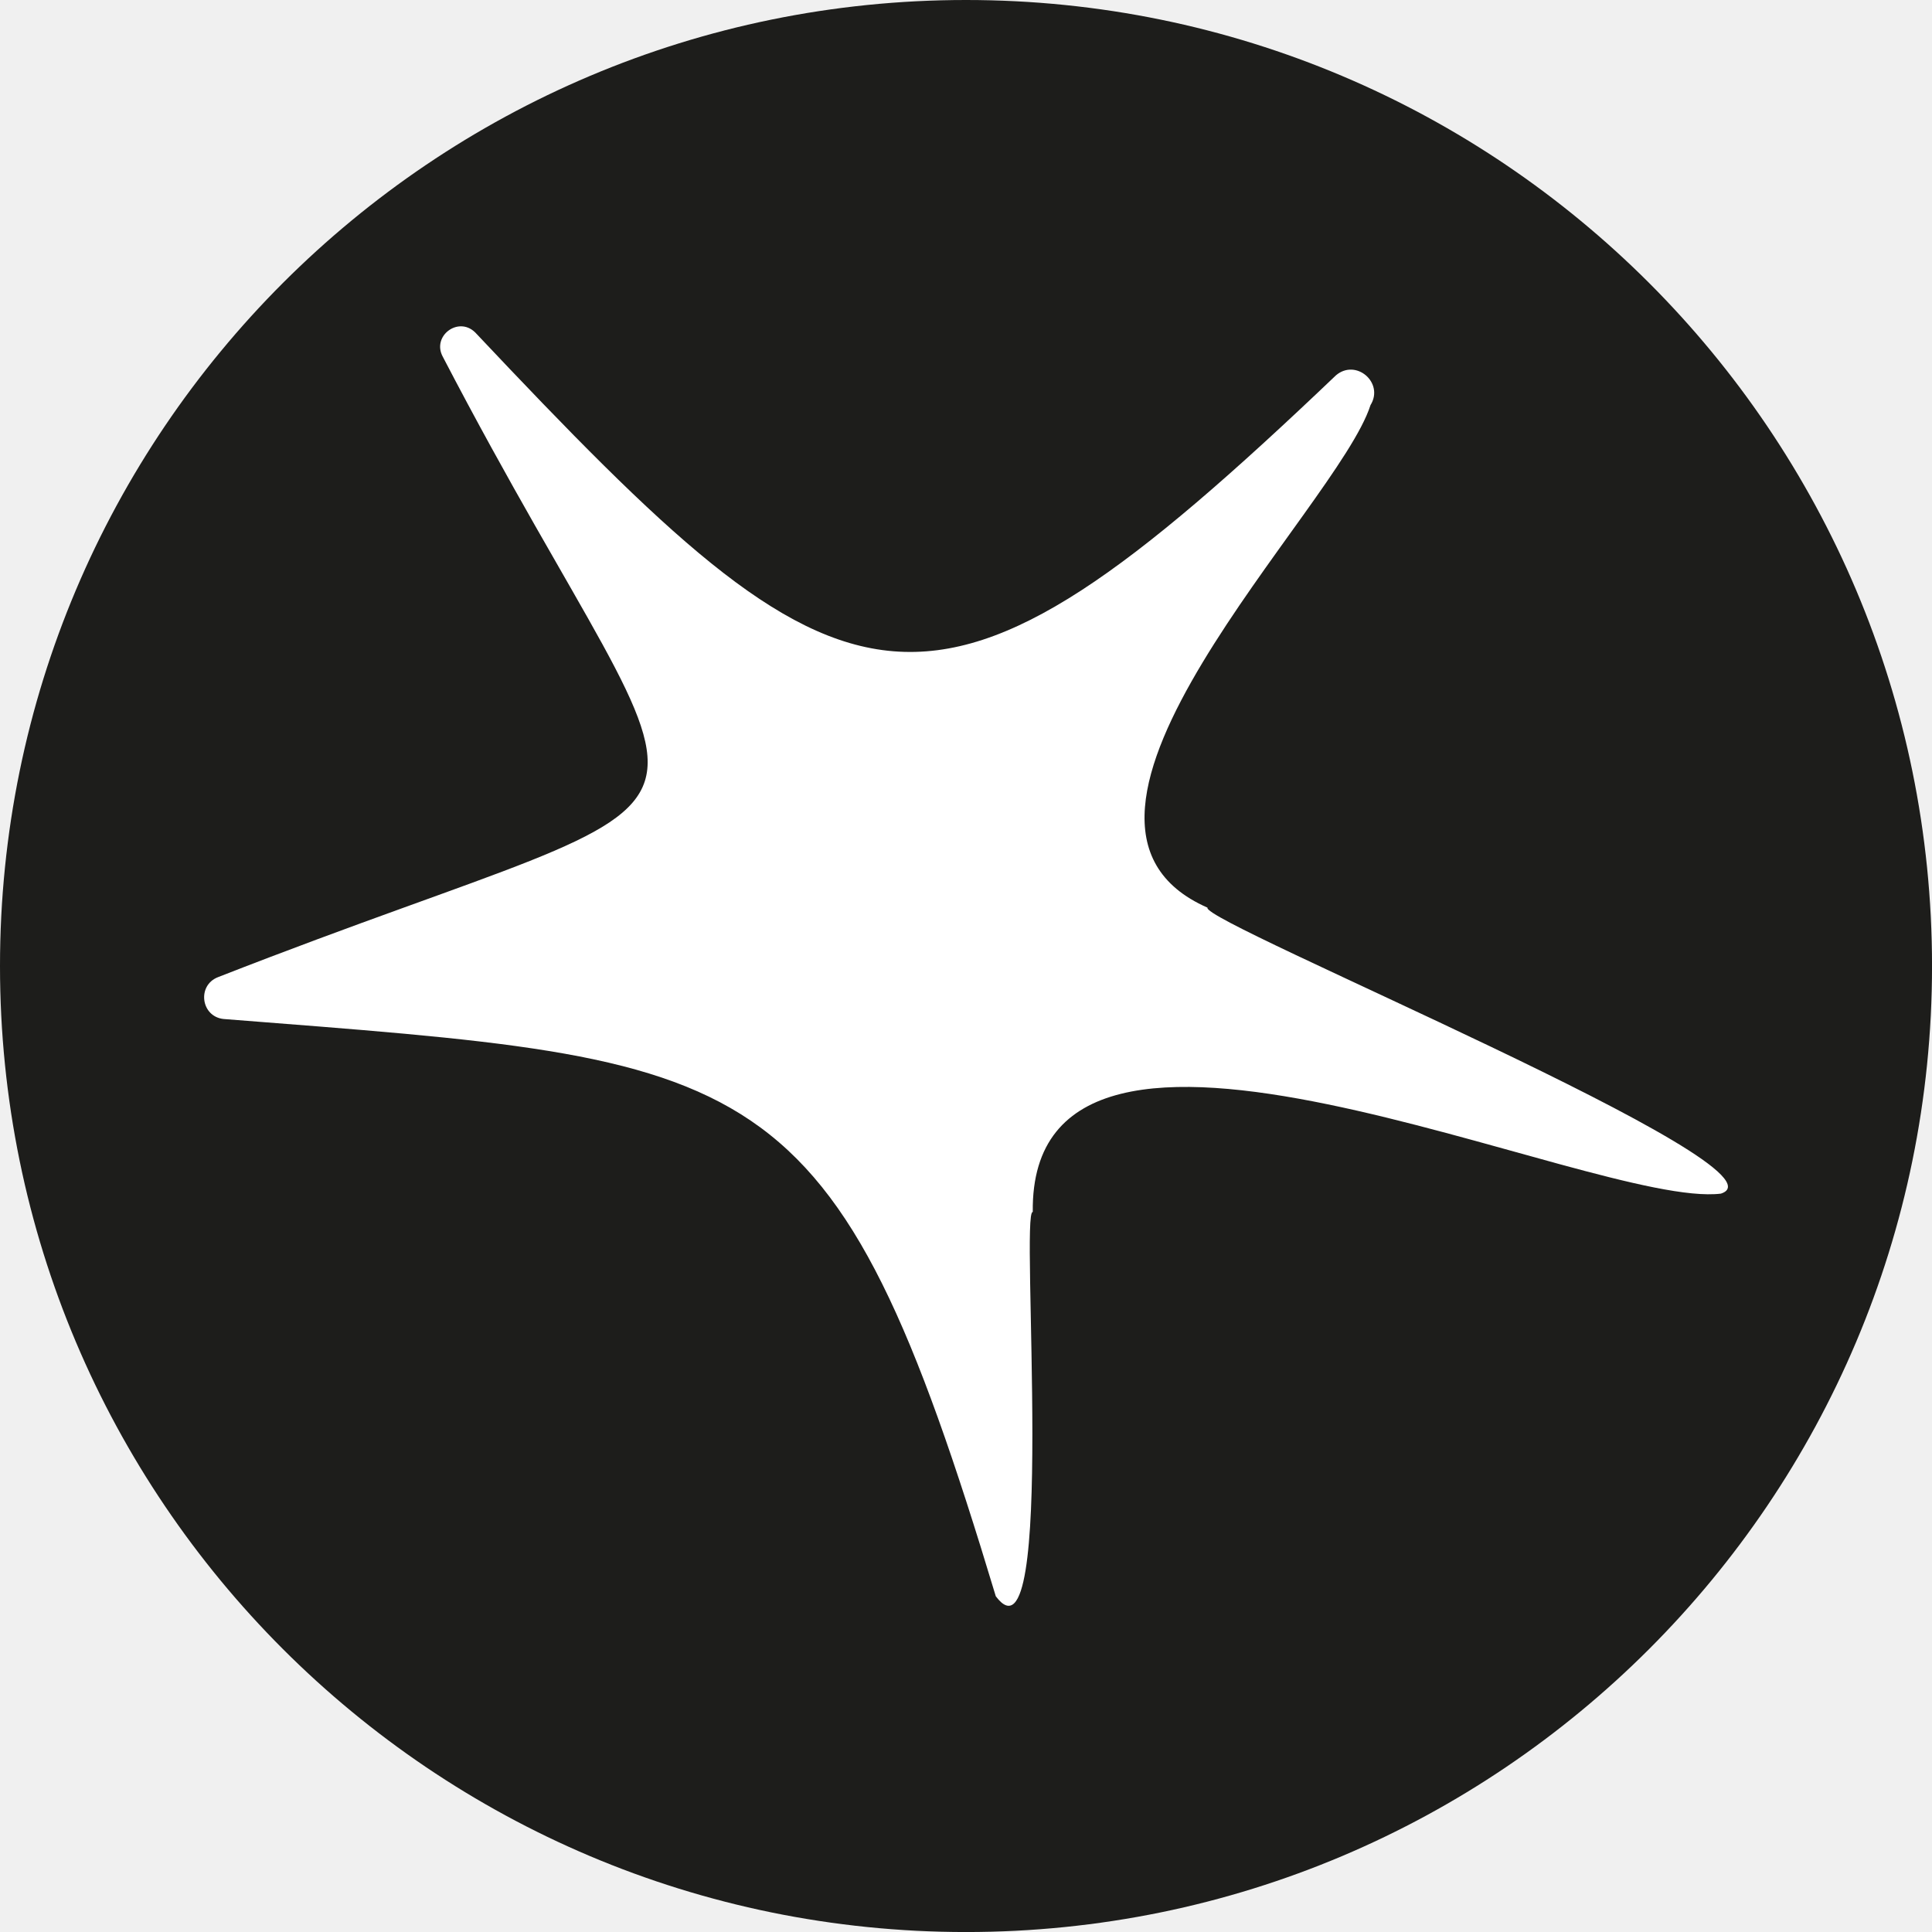
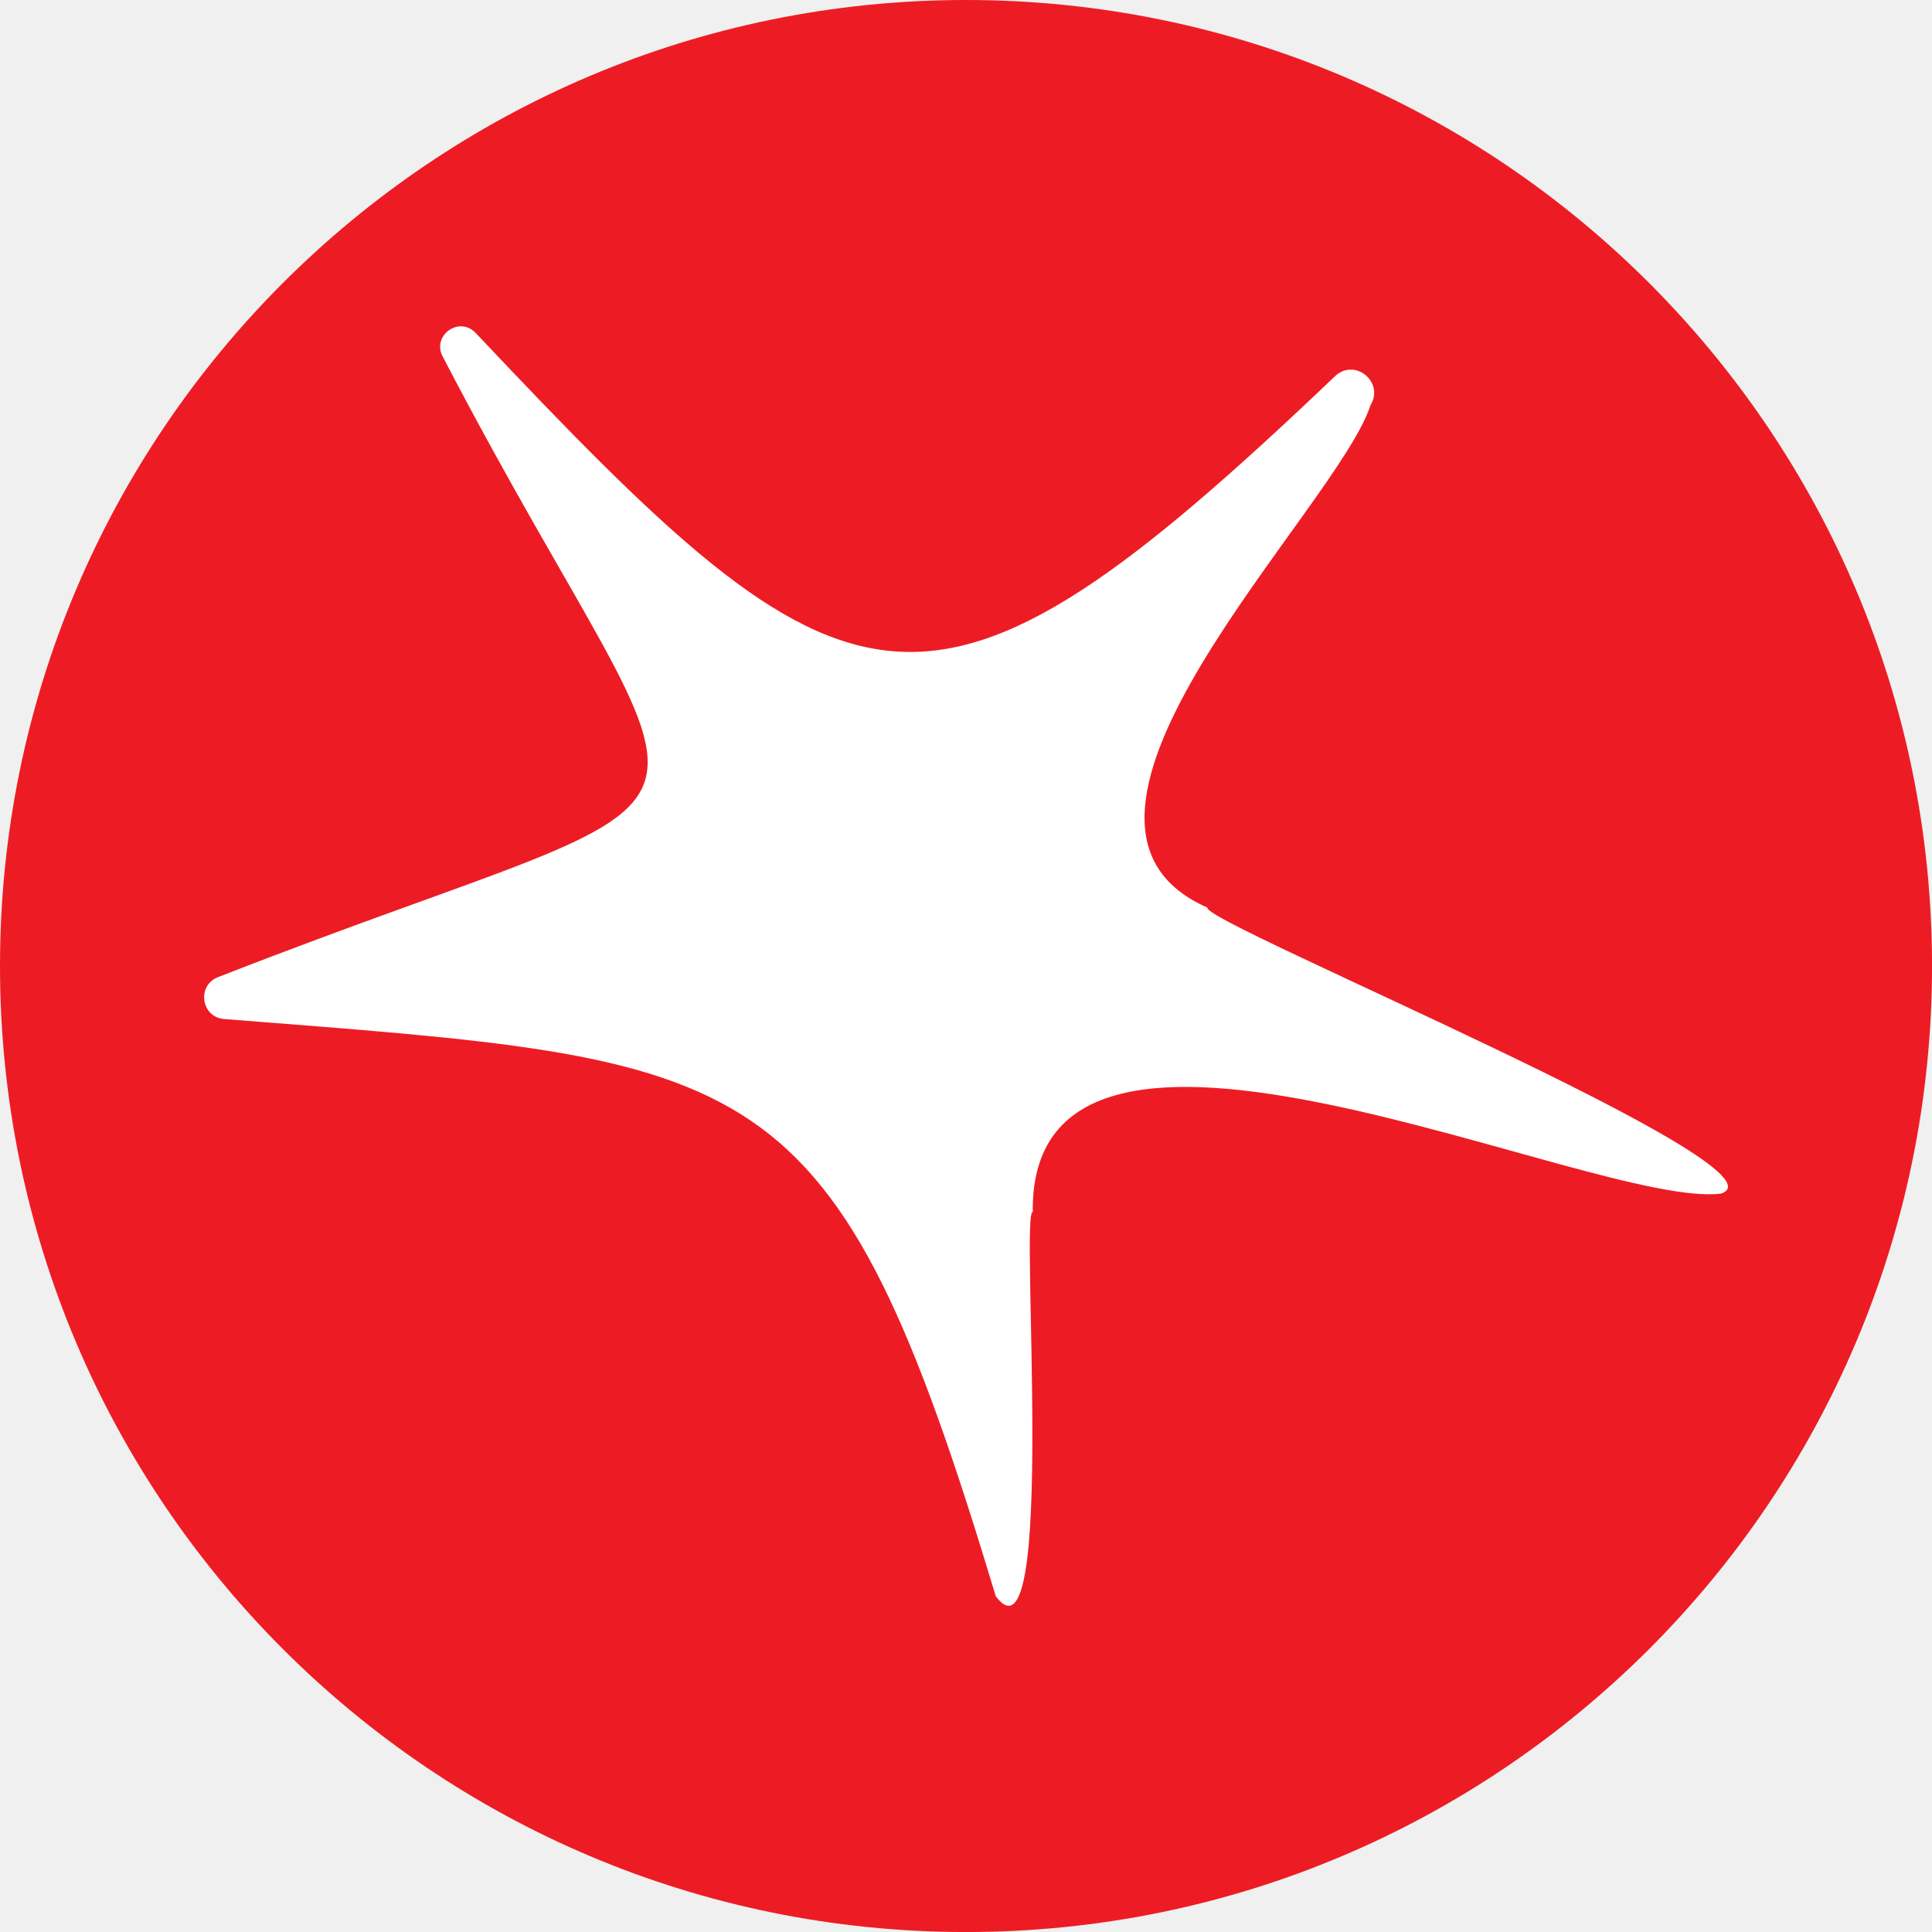
<svg xmlns="http://www.w3.org/2000/svg" id="Calque_2" data-name="Calque 2" viewBox="0 0 619.37 619.37">
  <defs>
    <style>
      .cls-1 {
-         fill: #1d1d1b;
+         fill: #ed1c24;
      }

      .cls-2 {
        fill: #fff;
      }
    </style>
  </defs>
  <g id="Calque_2-2" data-name="Calque 2">
    <g>
      <circle class="cls-1" cx="309.69" cy="309.69" r="309.69" />
      <path class="cls-2" d="M152.28,106.51c121.29,128.66,144.28,139.47,276.01,13.81,6.43-5.46,15.53,2.39,11.07,9.56-10.55,33.1-115.61,133.26-52.25,161.1-2.5,4.56,189.69,83.68,164.58,91.68-41.07,5.04-221.69-83.4-220.6,5.89-4.15-.78,7.76,149.26-11.85,123.2-52.28-173.52-74.81-171.5-247.61-185.08-7.23-.8-8.53-10.78-1.74-13.41,181.08-70.84,159.78-30.37,72.05-198.92-3.56-6.6,4.97-13.04,10.35-7.81Z" />
    </g>
  </g>
</svg>
